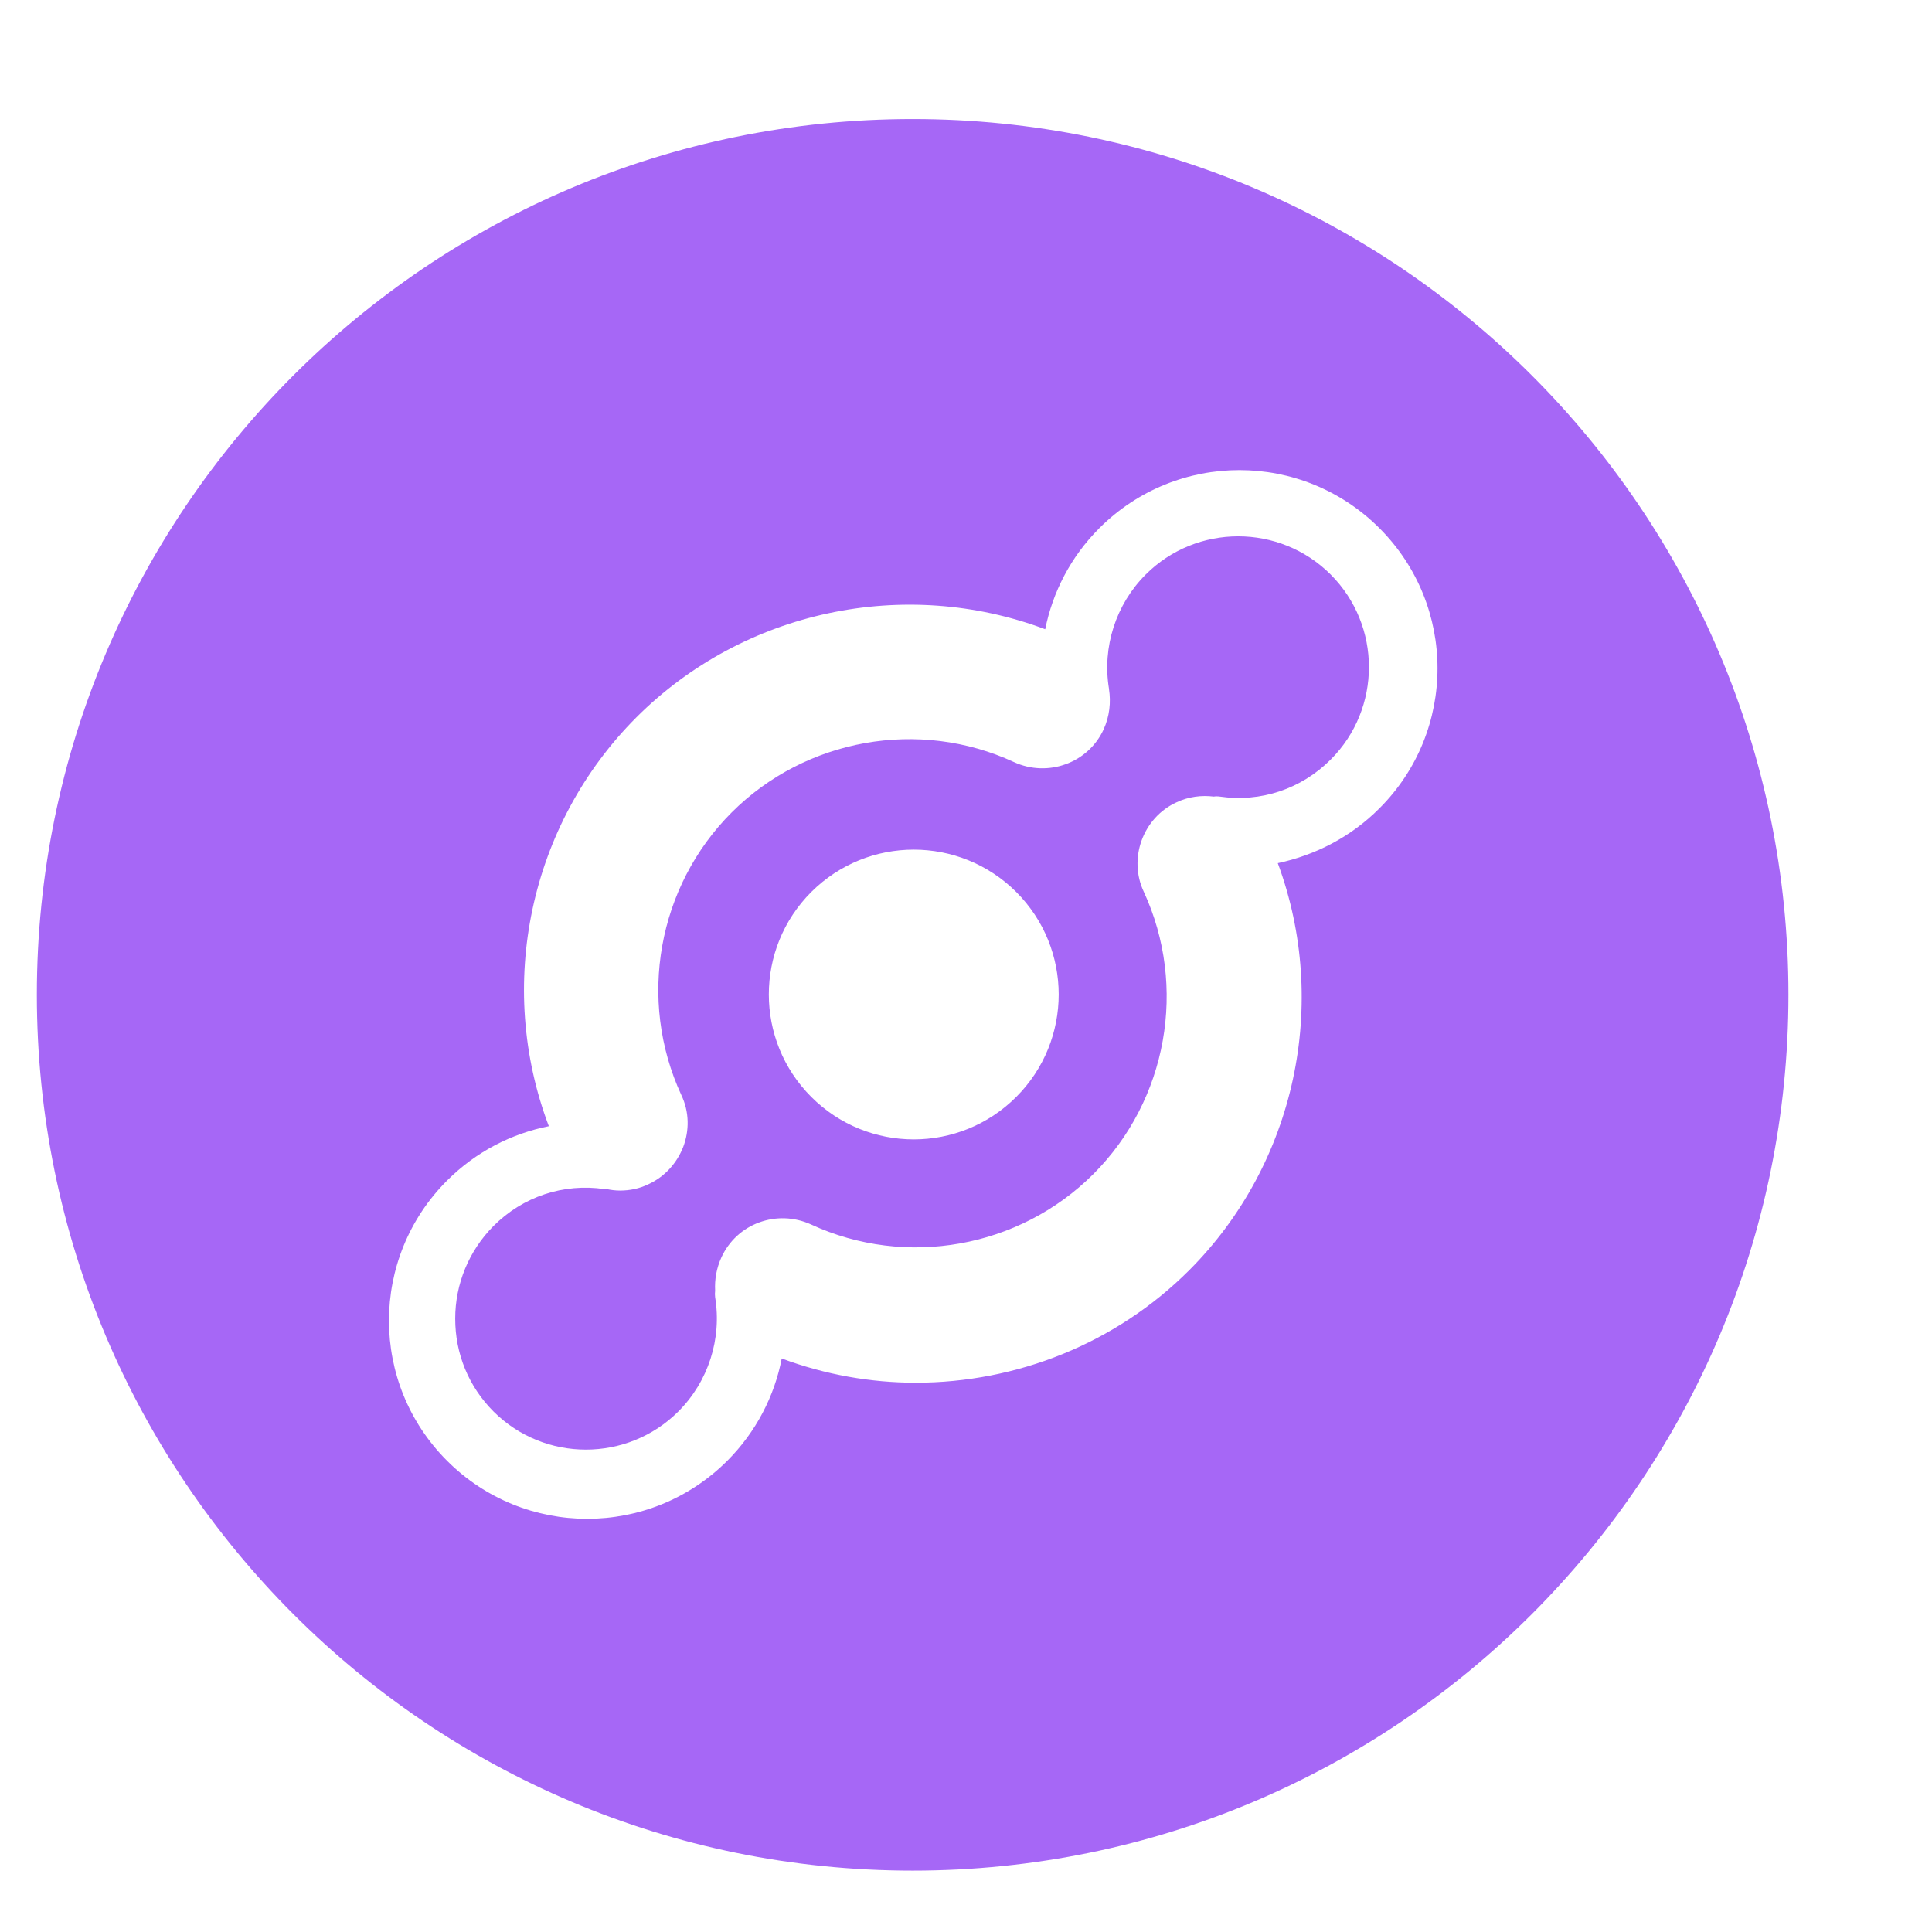
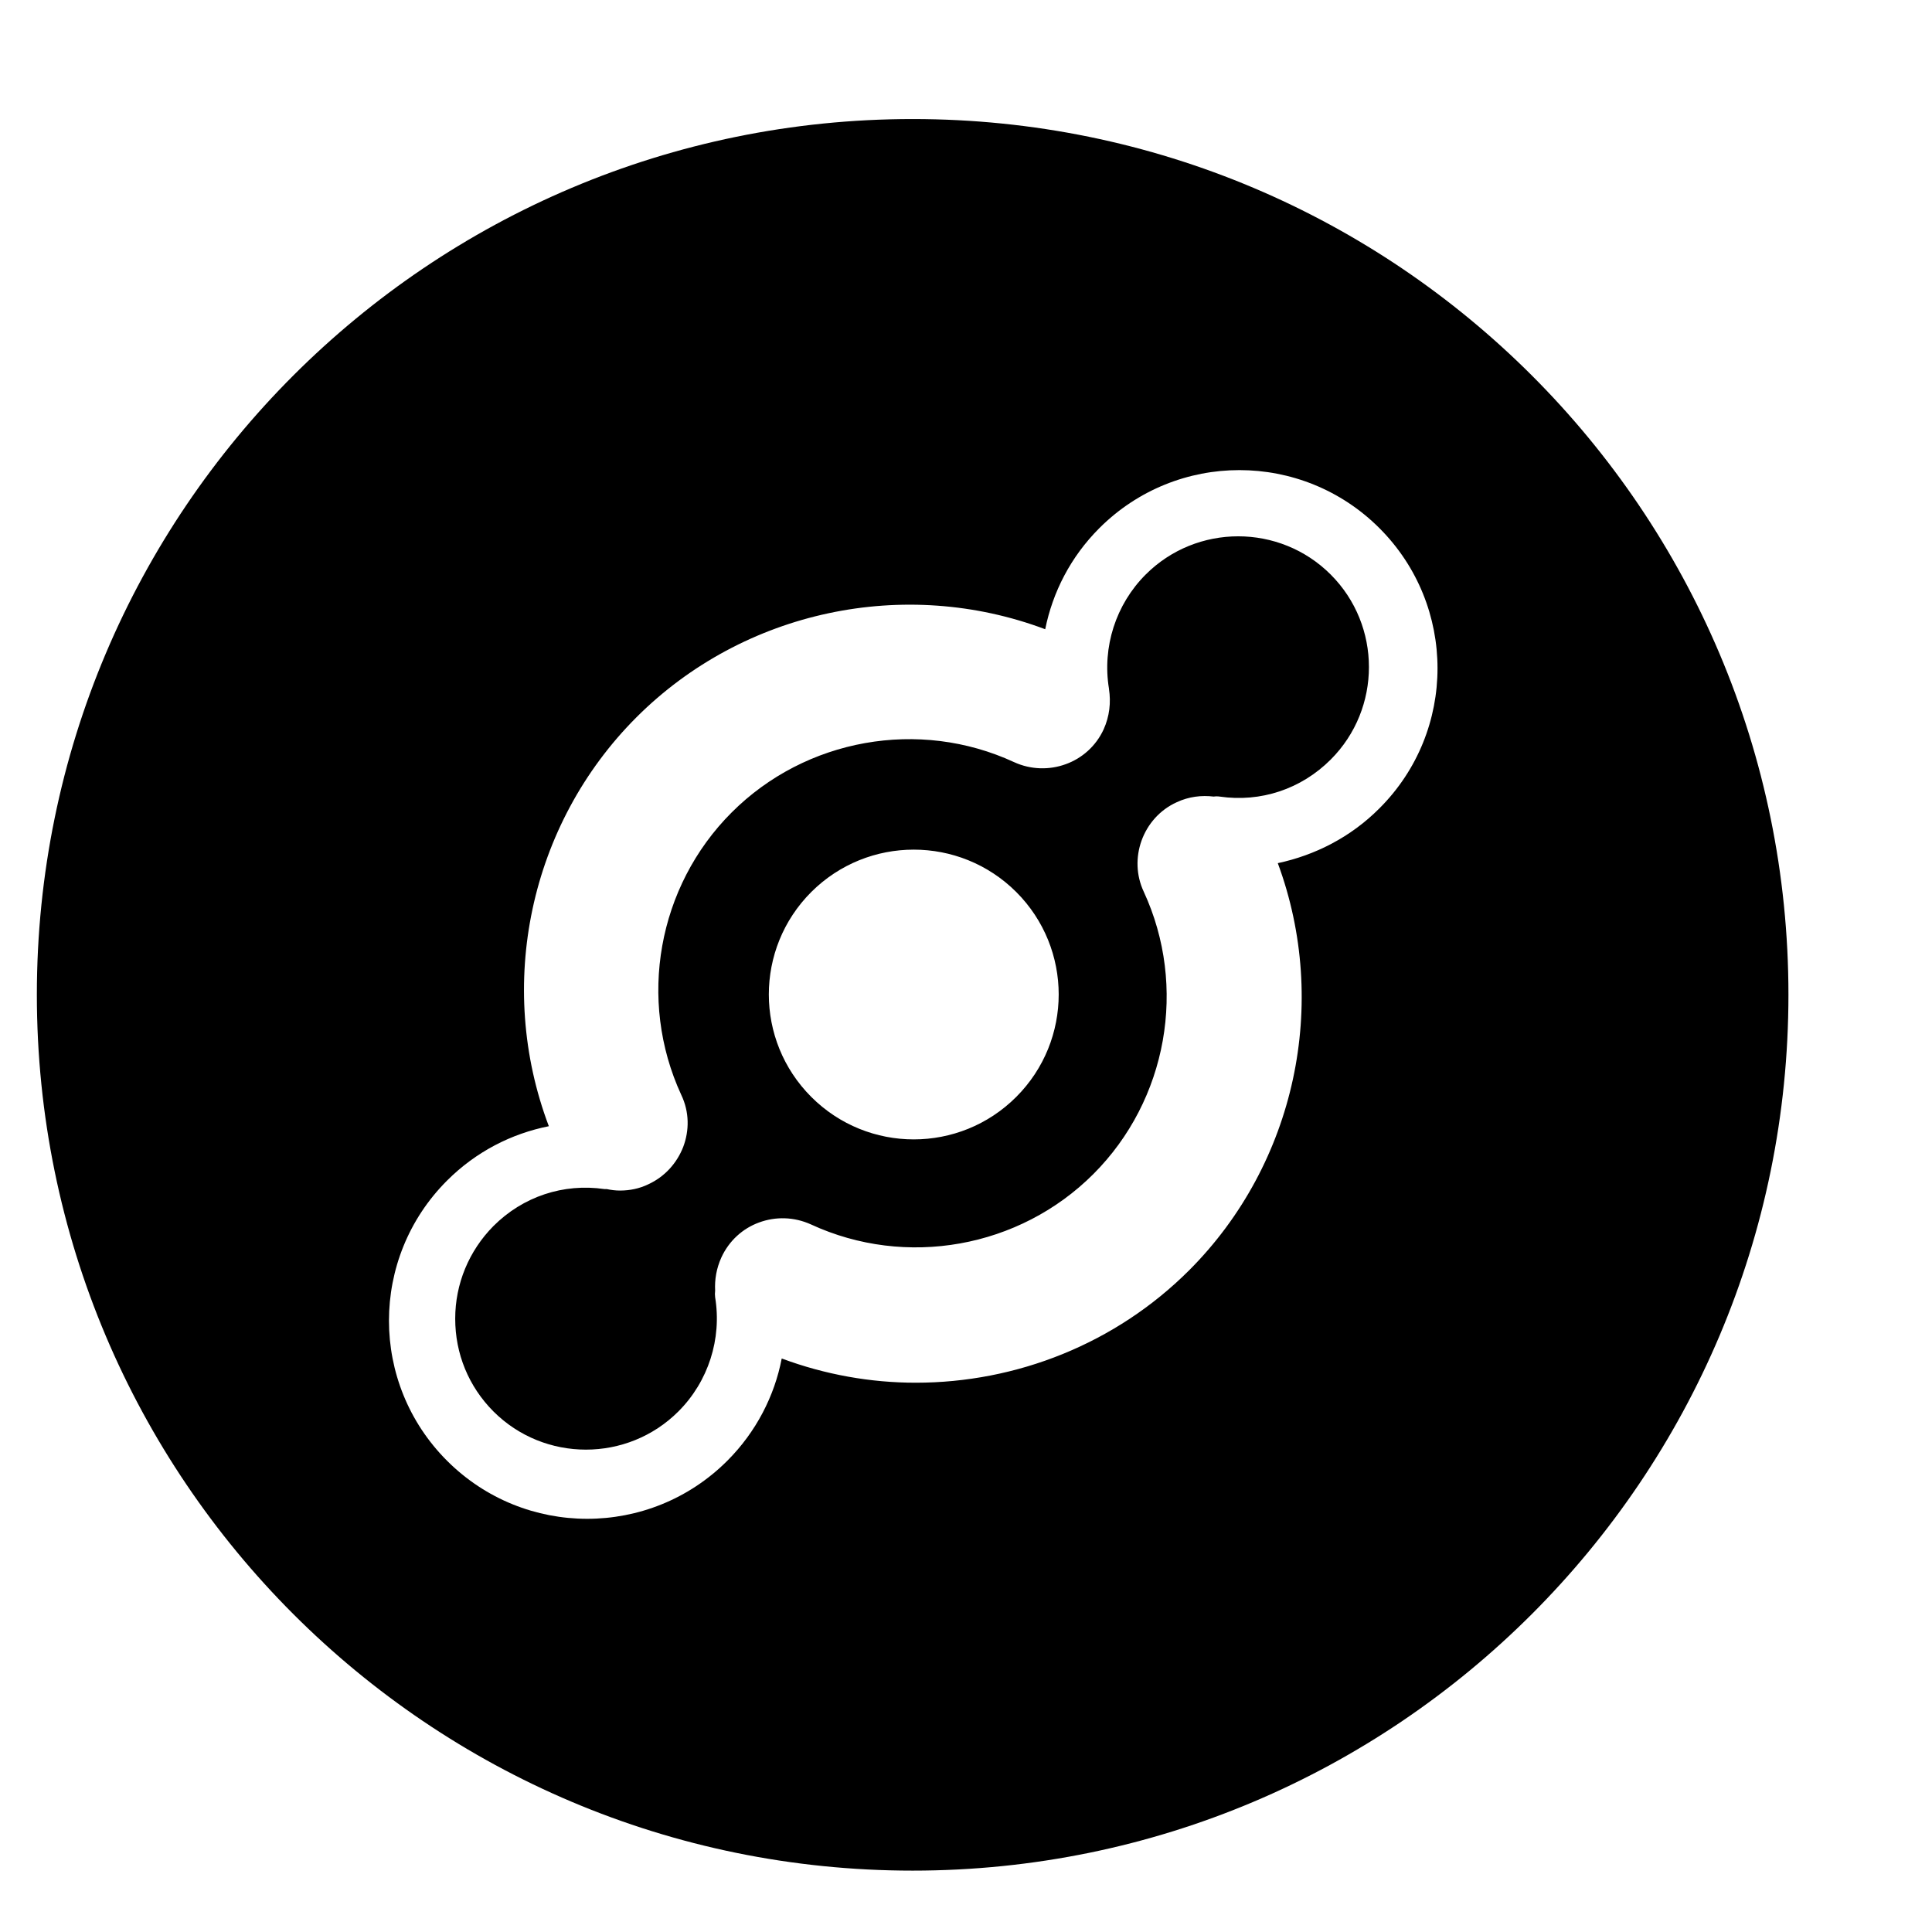
<svg xmlns="http://www.w3.org/2000/svg" width="13" height="13" viewBox="0 0 13 13" fill="none">
-   <path d="M7.709 3.866C8.052 3.523 8.611 3.523 8.954 3.866C9.297 4.209 9.297 4.768 8.954 5.111C8.755 5.31 8.483 5.4 8.207 5.36C8.194 5.358 8.179 5.358 8.167 5.36C8.085 5.35 7.999 5.36 7.918 5.398C7.803 5.45 7.721 5.546 7.681 5.657C7.642 5.766 7.644 5.889 7.696 6C7.991 6.638 7.855 7.402 7.357 7.9C6.859 8.398 6.095 8.534 5.457 8.239C5.342 8.187 5.218 8.185 5.107 8.226C4.998 8.266 4.906 8.348 4.854 8.461C4.821 8.534 4.808 8.609 4.812 8.685C4.81 8.699 4.81 8.714 4.812 8.729C4.858 9.009 4.766 9.296 4.565 9.497C4.222 9.84 3.663 9.84 3.32 9.497C3.153 9.329 3.063 9.109 3.063 8.873C3.063 8.639 3.155 8.417 3.32 8.25C3.519 8.051 3.791 7.961 4.067 8.001C4.071 8.001 4.076 8.001 4.082 8.001C4.111 8.007 4.14 8.011 4.172 8.011C4.237 8.011 4.302 7.998 4.362 7.969C4.475 7.917 4.555 7.825 4.597 7.718C4.639 7.607 4.639 7.482 4.584 7.367C4.289 6.728 4.425 5.965 4.923 5.467C5.421 4.969 6.185 4.833 6.823 5.128C6.936 5.18 7.062 5.182 7.171 5.142C7.28 5.103 7.374 5.021 7.426 4.908C7.466 4.82 7.476 4.726 7.462 4.636V4.634C7.416 4.354 7.508 4.067 7.709 3.866ZM6.838 7.381C7.219 7 7.219 6.383 6.838 6.002C6.457 5.622 5.84 5.622 5.459 6.002C5.078 6.383 5.078 7 5.459 7.381C5.84 7.762 6.457 7.762 6.838 7.381ZM6.141 0.801C9.395 0.801 12.034 3.439 12.034 6.693C12.034 9.946 9.397 12.587 6.141 12.587C2.885 12.587 0.248 9.948 0.248 6.693C0.248 3.437 2.887 0.801 6.141 0.801ZM9.282 5.439C9.803 4.919 9.803 4.075 9.282 3.554C8.761 3.033 7.918 3.033 7.397 3.554C7.204 3.747 7.083 3.985 7.033 4.234C6.089 3.879 5.005 4.105 4.283 4.826C3.561 5.548 3.335 6.632 3.693 7.578C3.442 7.628 3.203 7.749 3.008 7.944C2.487 8.465 2.487 9.308 3.008 9.829C3.529 10.35 4.373 10.35 4.894 9.829C5.088 9.635 5.212 9.392 5.26 9.141C5.553 9.25 5.859 9.304 6.162 9.304C6.838 9.304 7.506 9.043 8.002 8.547C8.719 7.829 8.947 6.751 8.598 5.808C8.847 5.755 9.088 5.634 9.282 5.439Z" fill="#A667F6" />
+   <path d="M7.709 3.866C8.052 3.523 8.611 3.523 8.954 3.866C9.297 4.209 9.297 4.768 8.954 5.111C8.755 5.31 8.483 5.4 8.207 5.36C8.194 5.358 8.179 5.358 8.167 5.36C8.085 5.35 7.999 5.36 7.918 5.398C7.803 5.45 7.721 5.546 7.681 5.657C7.642 5.766 7.644 5.889 7.696 6C7.991 6.638 7.855 7.402 7.357 7.9C6.859 8.398 6.095 8.534 5.457 8.239C5.342 8.187 5.218 8.185 5.107 8.226C4.998 8.266 4.906 8.348 4.854 8.461C4.821 8.534 4.808 8.609 4.812 8.685C4.81 8.699 4.81 8.714 4.812 8.729C4.858 9.009 4.766 9.296 4.565 9.497C4.222 9.84 3.663 9.84 3.32 9.497C3.153 9.329 3.063 9.109 3.063 8.873C3.063 8.639 3.155 8.417 3.32 8.25C3.519 8.051 3.791 7.961 4.067 8.001C4.071 8.001 4.076 8.001 4.082 8.001C4.111 8.007 4.14 8.011 4.172 8.011C4.237 8.011 4.302 7.998 4.362 7.969C4.475 7.917 4.555 7.825 4.597 7.718C4.639 7.607 4.639 7.482 4.584 7.367C4.289 6.728 4.425 5.965 4.923 5.467C5.421 4.969 6.185 4.833 6.823 5.128C6.936 5.18 7.062 5.182 7.171 5.142C7.28 5.103 7.374 5.021 7.426 4.908C7.466 4.82 7.476 4.726 7.462 4.636V4.634C7.416 4.354 7.508 4.067 7.709 3.866ZM6.838 7.381C7.219 7 7.219 6.383 6.838 6.002C6.457 5.622 5.84 5.622 5.459 6.002C5.078 6.383 5.078 7 5.459 7.381C5.84 7.762 6.457 7.762 6.838 7.381ZM6.141 0.801C9.395 0.801 12.034 3.439 12.034 6.693C12.034 9.946 9.397 12.587 6.141 12.587C2.885 12.587 0.248 9.948 0.248 6.693C0.248 3.437 2.887 0.801 6.141 0.801ZM9.282 5.439C9.803 4.919 9.803 4.075 9.282 3.554C8.761 3.033 7.918 3.033 7.397 3.554C7.204 3.747 7.083 3.985 7.033 4.234C6.089 3.879 5.005 4.105 4.283 4.826C3.561 5.548 3.335 6.632 3.693 7.578C3.442 7.628 3.203 7.749 3.008 7.944C2.487 8.465 2.487 9.308 3.008 9.829C3.529 10.35 4.373 10.35 4.894 9.829C5.088 9.635 5.212 9.392 5.26 9.141C5.553 9.25 5.859 9.304 6.162 9.304C6.838 9.304 7.506 9.043 8.002 8.547C8.719 7.829 8.947 6.751 8.598 5.808C8.847 5.755 9.088 5.634 9.282 5.439Z" fill="currentColor" />
</svg>
